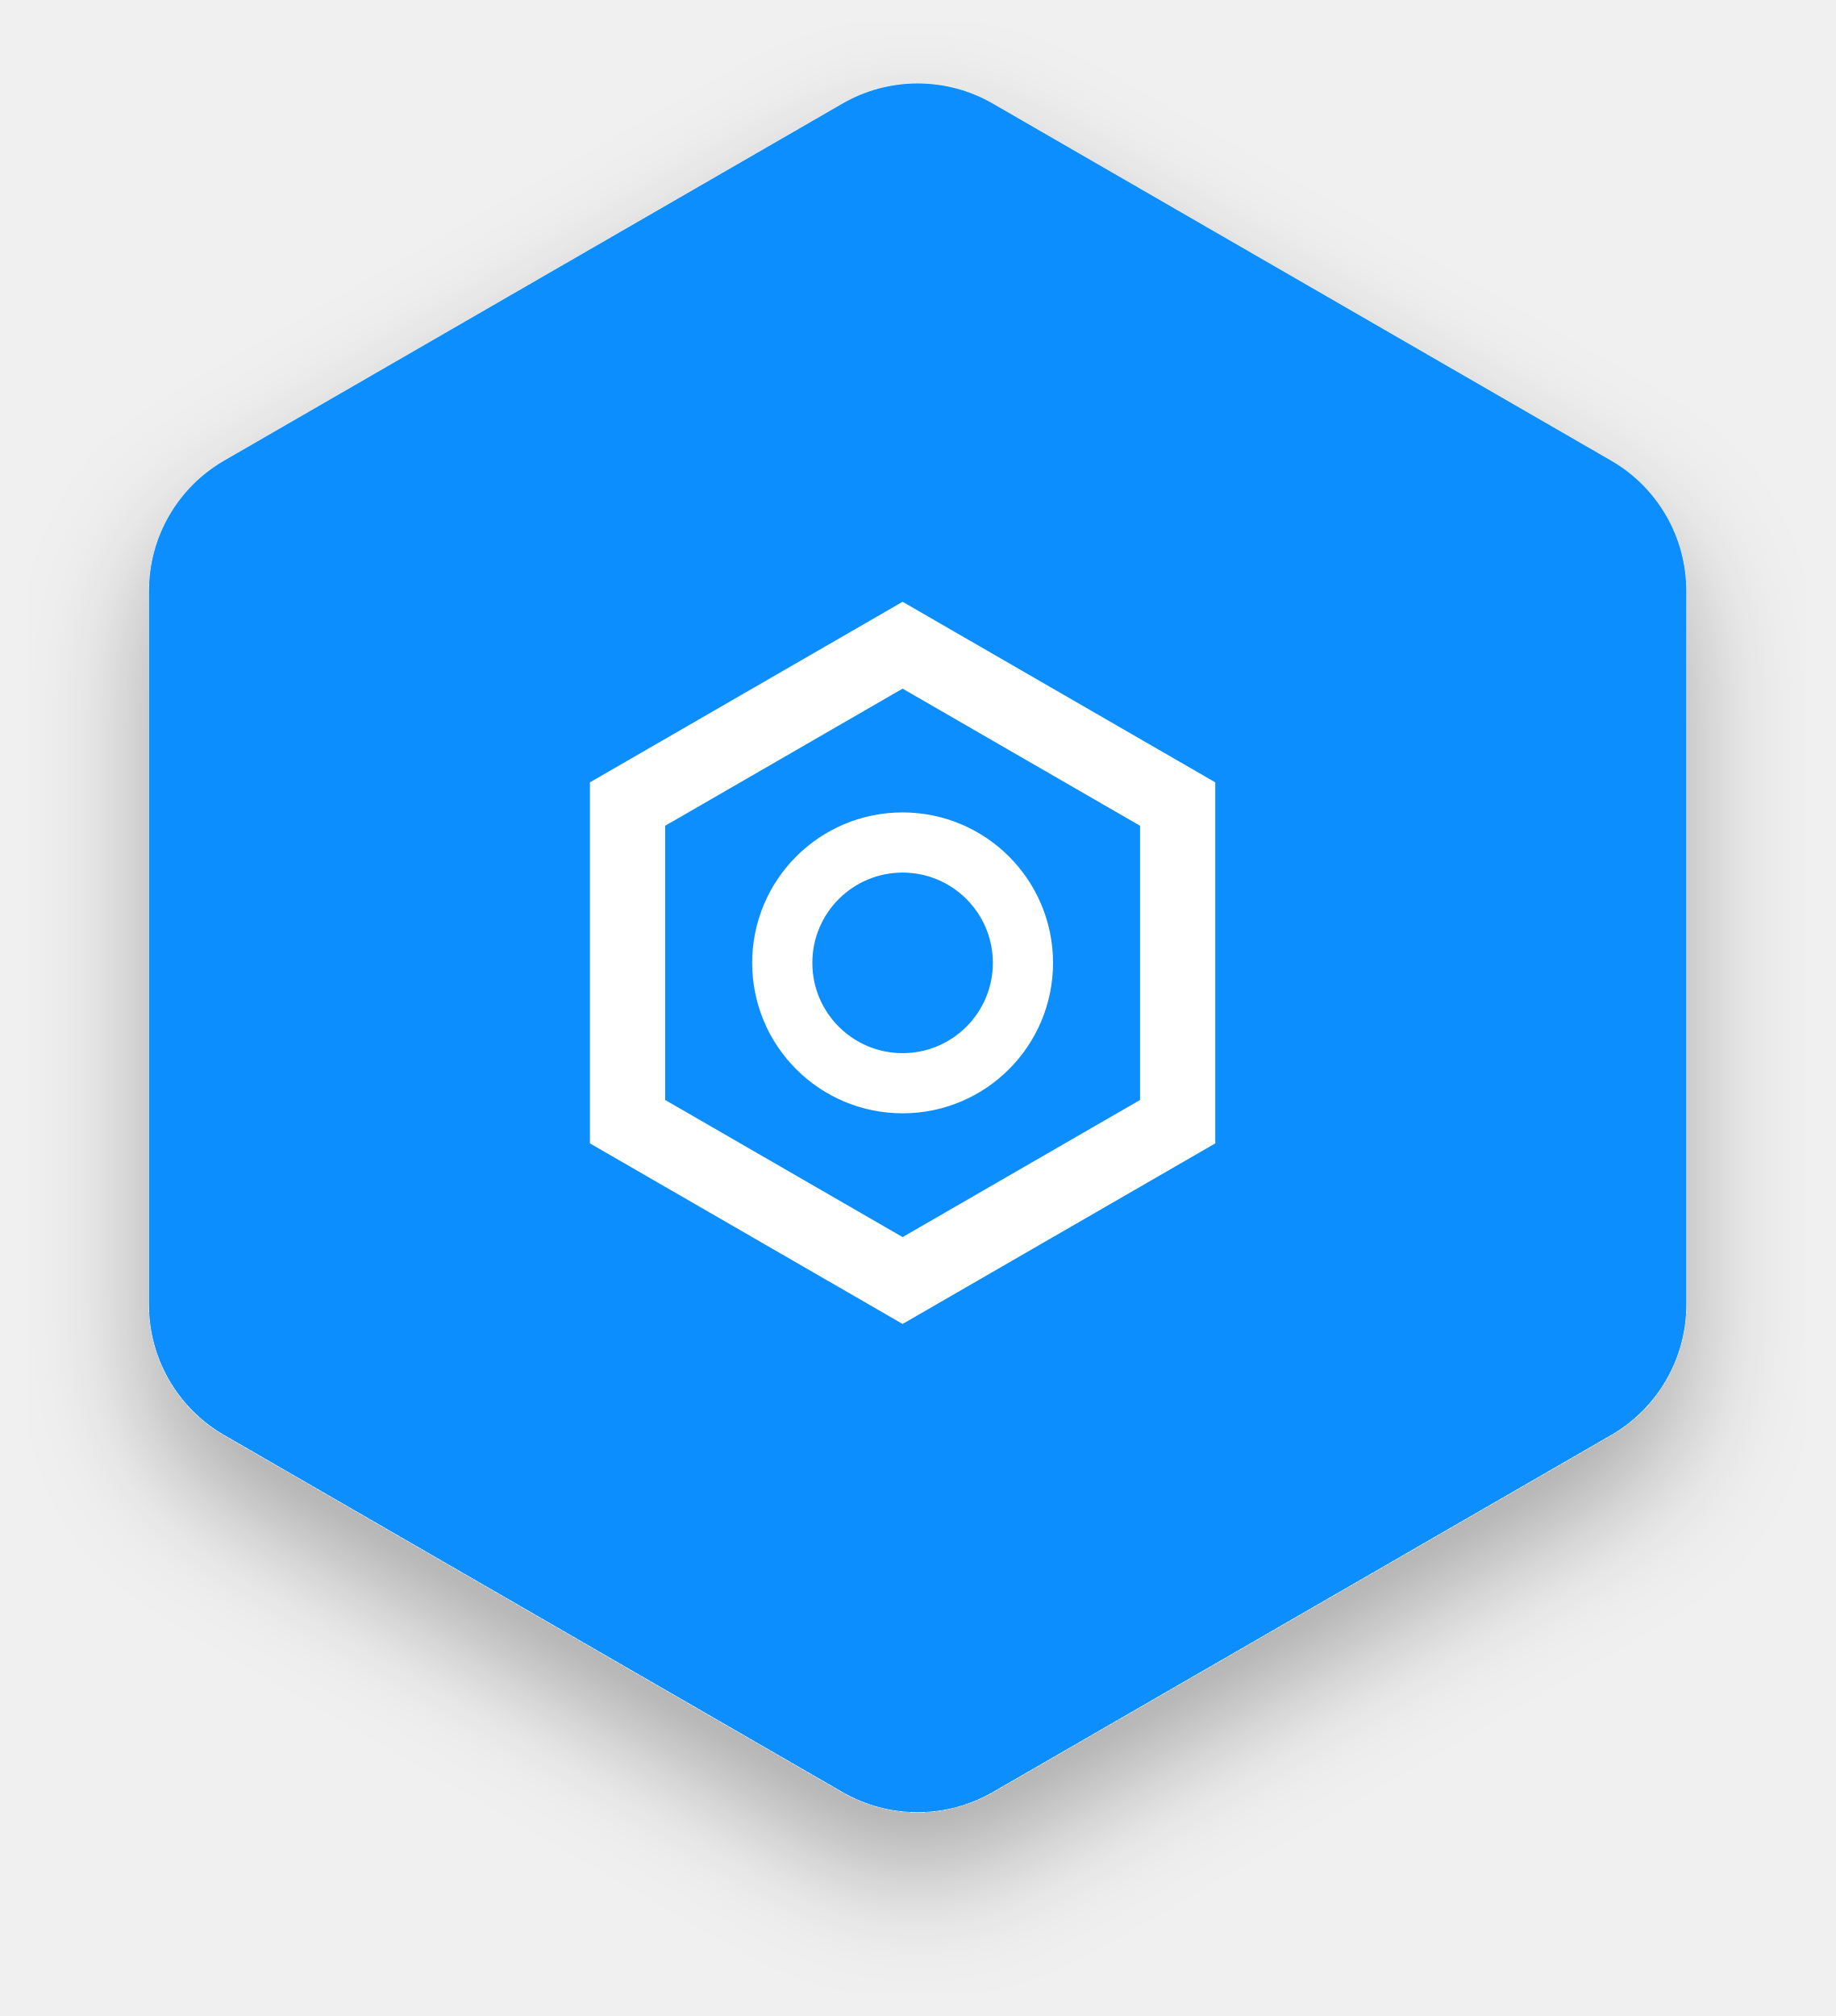
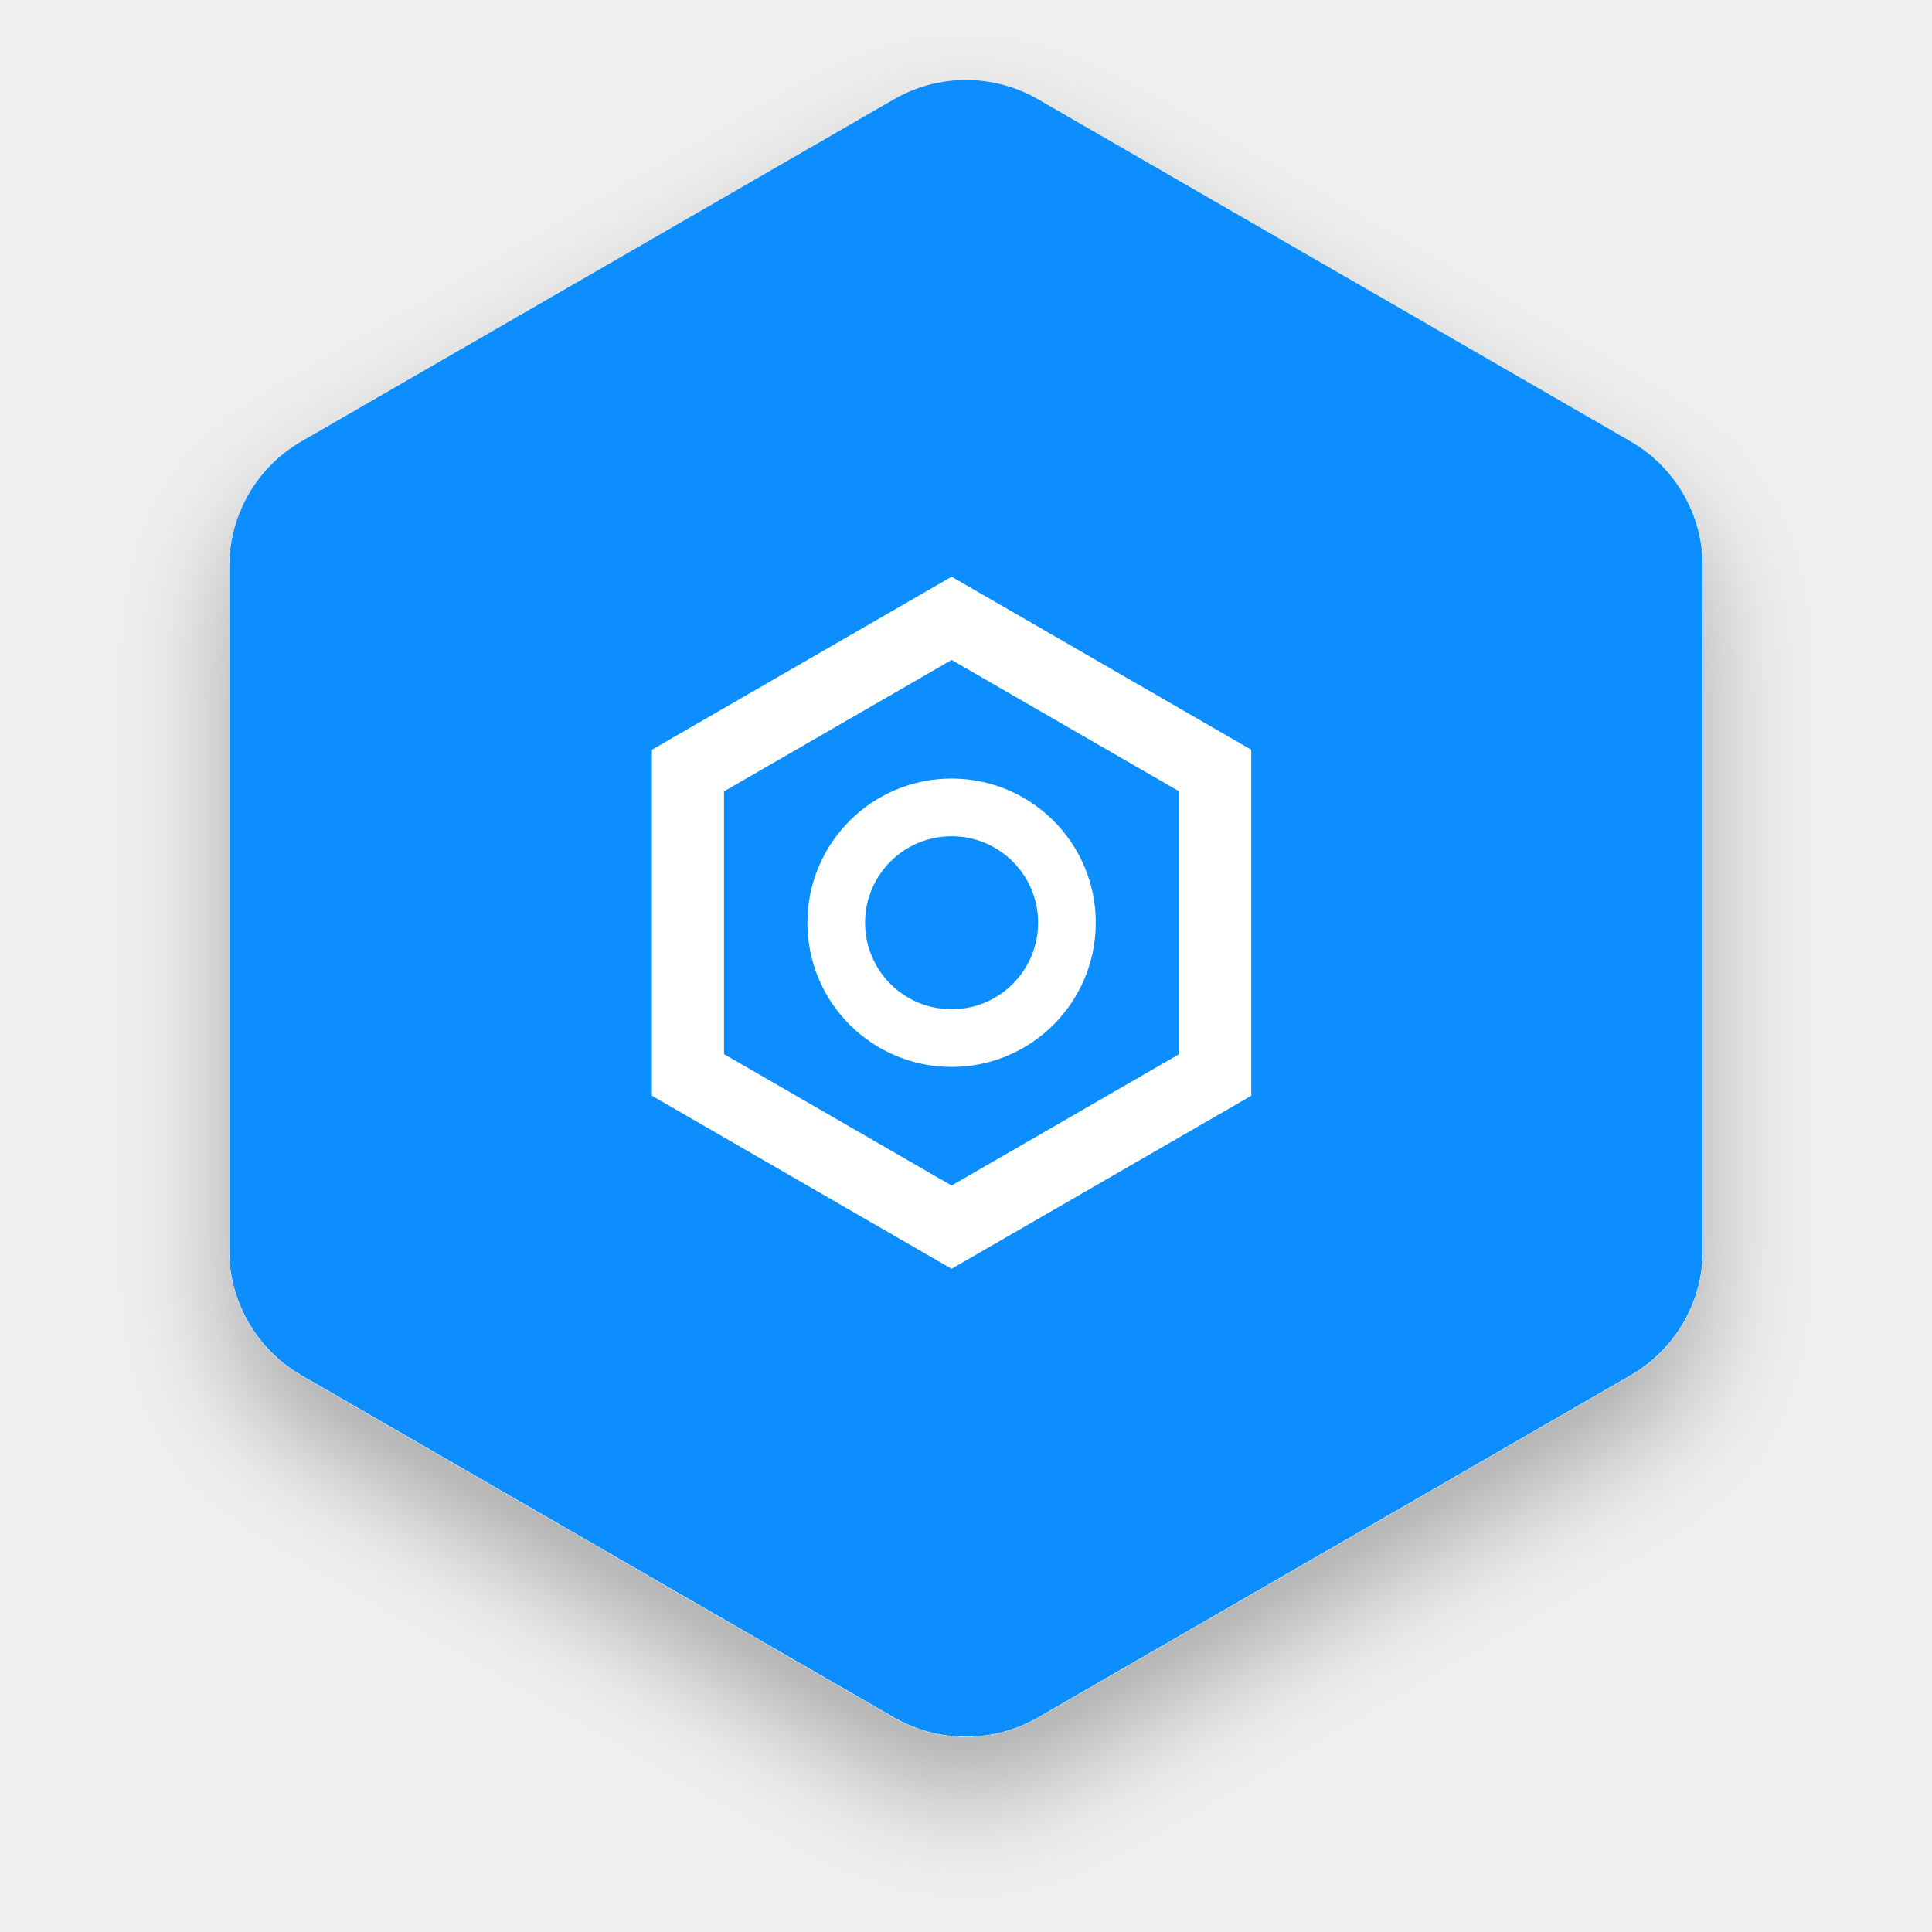
- <svg xmlns="http://www.w3.org/2000/svg" width="61" height="67" viewBox="0 0 61 67" fill="none">
+ <svg xmlns="http://www.w3.org/2000/svg" width="69" height="69" viewBox="0 0 61 67" fill="none">
  <g filter="url(#filter0_d_315:13)">
    <path d="M28 3.443C29.547 2.55 31.453 2.55 33 3.443L53.548 15.307C55.095 16.2 56.048 17.85 56.048 19.637V43.363C56.048 45.15 55.095 46.8 53.548 47.693L33 59.557C31.453 60.45 29.547 60.45 28 59.557L7.452 47.693C5.905 46.8 4.952 45.15 4.952 43.363V19.637C4.952 17.85 5.905 16.2 7.452 15.307L28 3.443Z" fill="#0C8EFF" />
  </g>
  <path d="M20.858 26.722L30 21.443L39.142 26.722V37.278L30 42.557L20.858 37.278V26.722Z" stroke="white" stroke-width="2.5" />
  <circle cx="30" cy="32" r="4" stroke="white" stroke-width="2" />
  <defs>
    <filter id="filter0_d_315:13" x="0.952" y="0.773" width="59.096" height="65.453" filterUnits="userSpaceOnUse" color-interpolation-filters="sRGB">
      <feFlood flood-opacity="0" result="BackgroundImageFix" />
      <feColorMatrix in="SourceAlpha" type="matrix" values="0 0 0 0 0 0 0 0 0 0 0 0 0 0 0 0 0 0 127 0" result="hardAlpha" />
      <feOffset dy="2" />
      <feGaussianBlur stdDeviation="2" />
      <feComposite in2="hardAlpha" operator="out" />
      <feColorMatrix type="matrix" values="0 0 0 0 0 0 0 0 0 0 0 0 0 0 0 0 0 0 0.3 0" />
      <feBlend mode="normal" in2="BackgroundImageFix" result="effect1_dropShadow_315:13" />
      <feBlend mode="normal" in="SourceGraphic" in2="effect1_dropShadow_315:13" result="shape" />
    </filter>
  </defs>
</svg>
